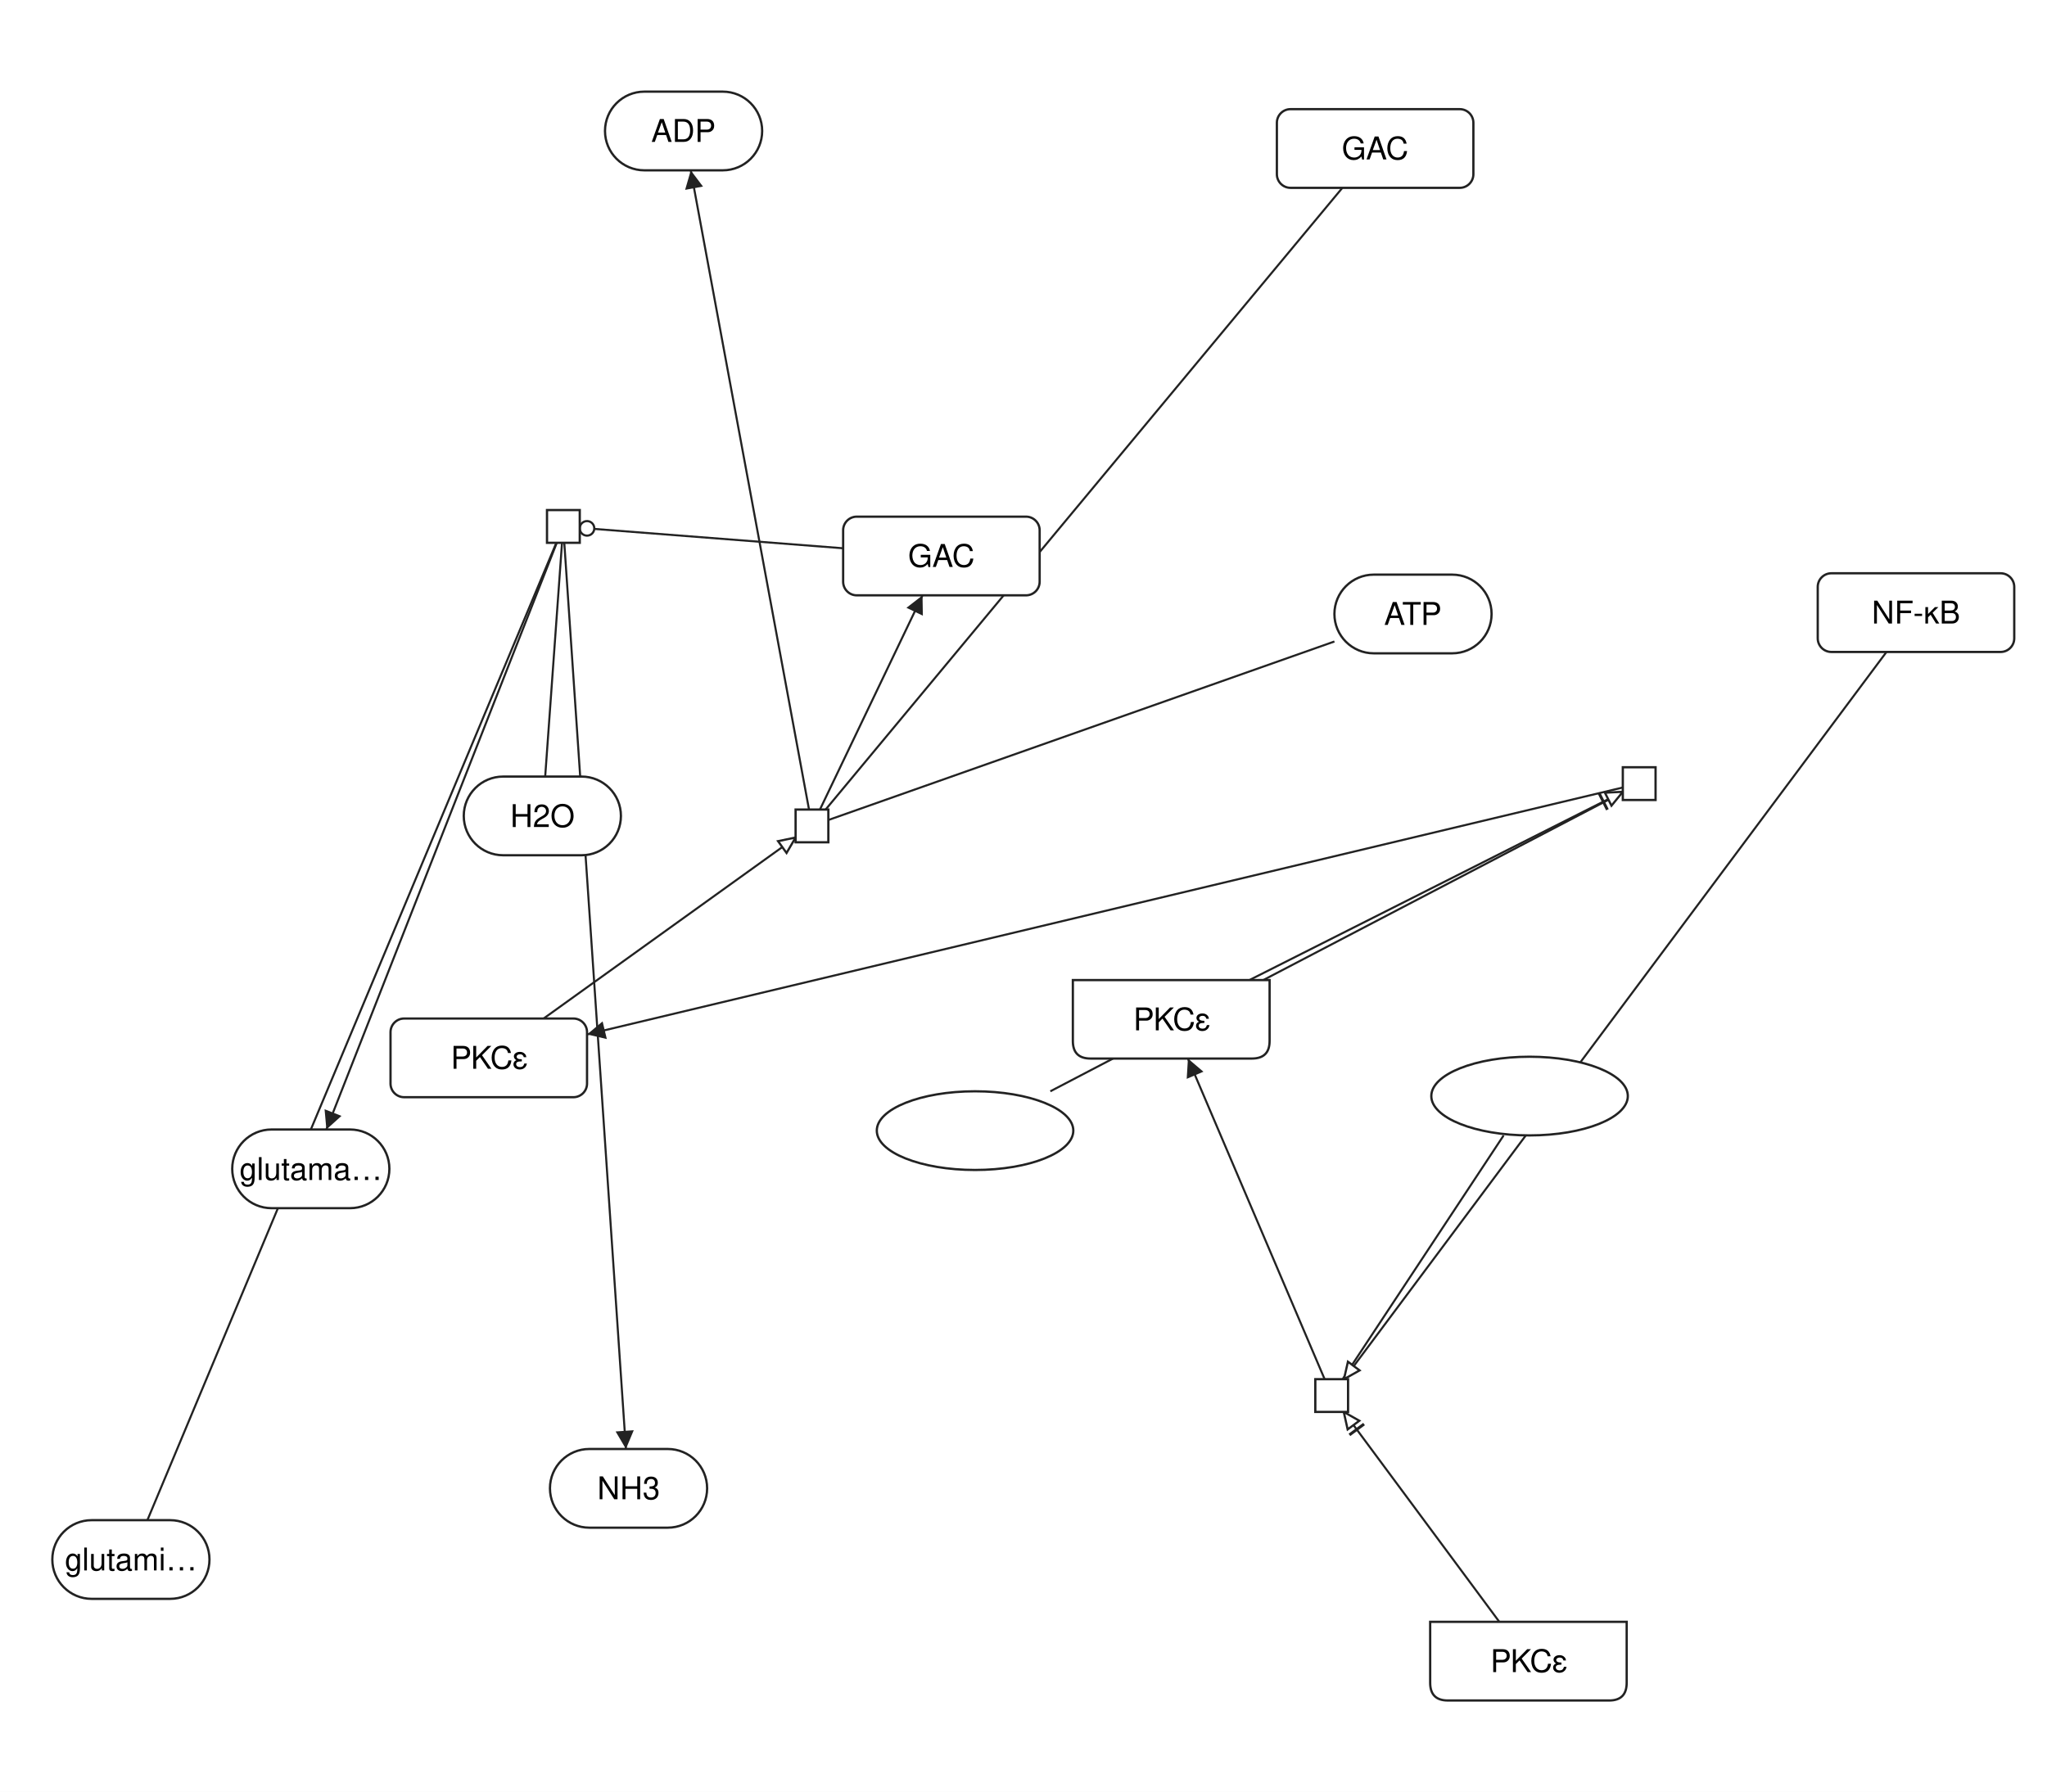
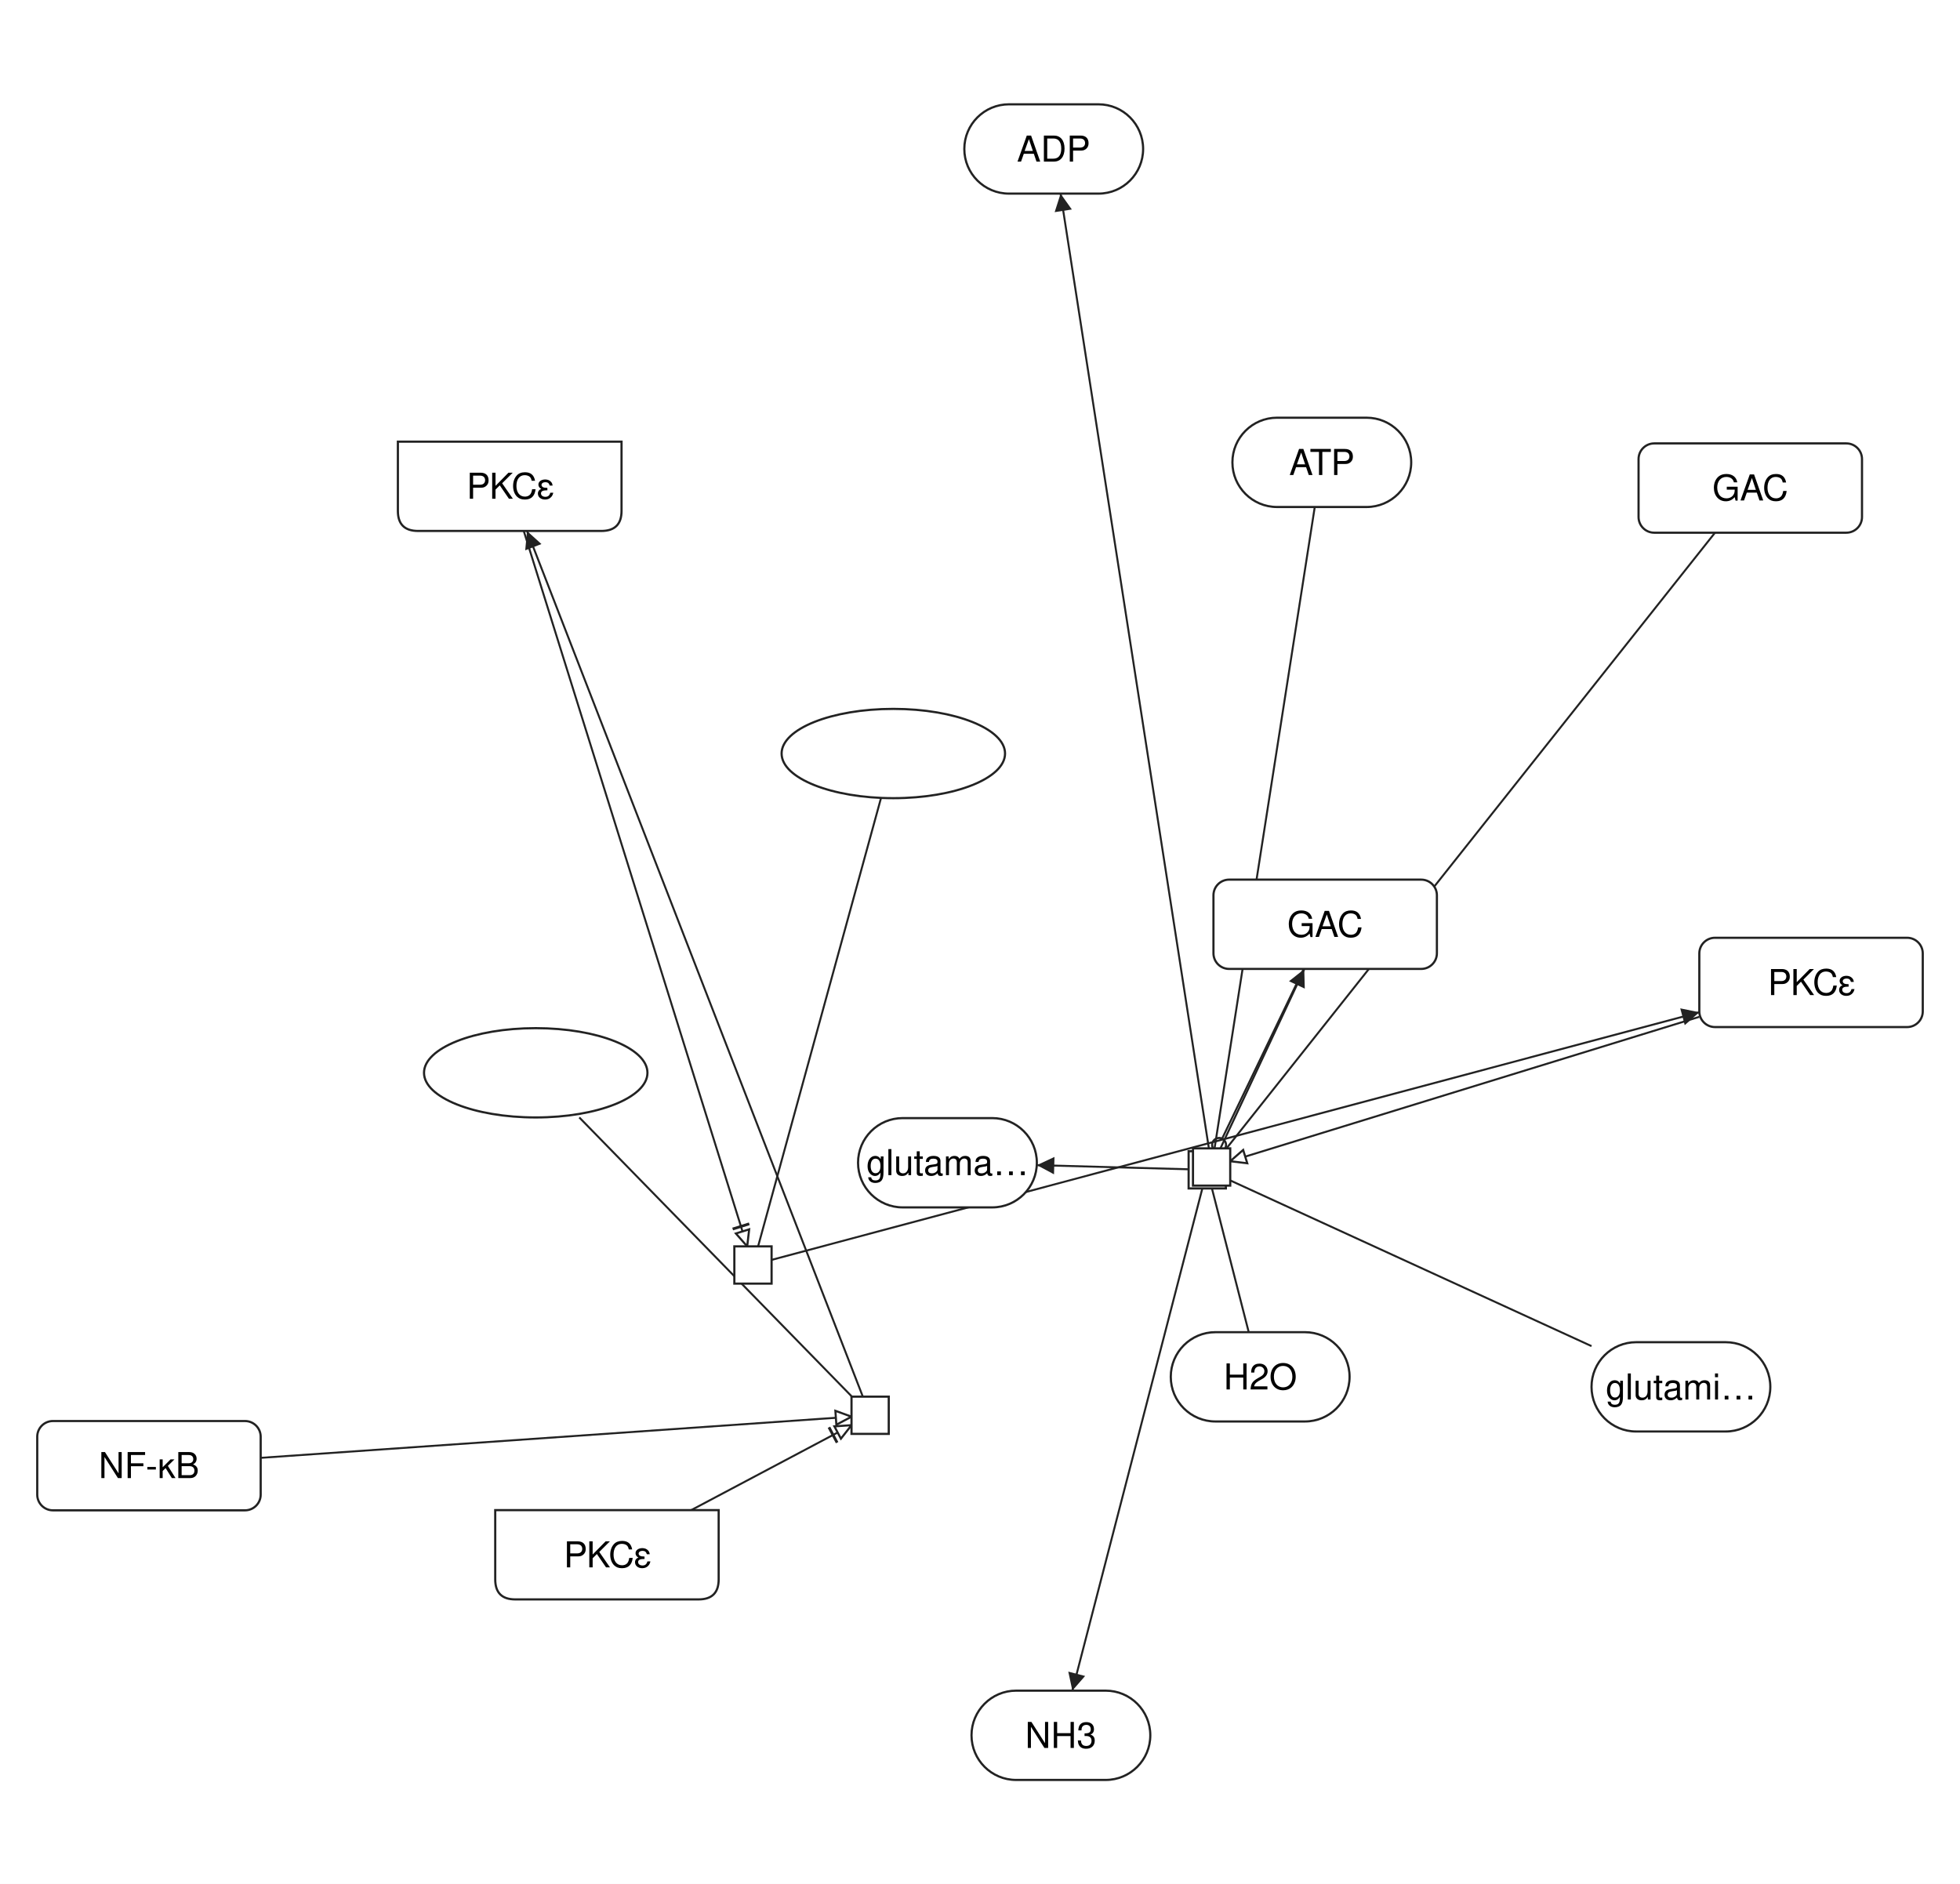
- <svg xmlns="http://www.w3.org/2000/svg" width="900" height="788" viewBox="0 0 900 788" font-family="Helvetica, Arial, sans-serif">
+ <svg xmlns="http://www.w3.org/2000/svg" width="900" height="865" viewBox="0 0 900 865" font-family="Helvetica, Arial, sans-serif">
  <defs>
    <marker id="production" viewBox="0 0 10 10" refX="10" refY="5" markerWidth="8.0" markerHeight="8.0" markerUnits="userSpaceOnUse" orient="auto">
      <path d="M0,0 L10,5 L0,10 z" fill="#222" />
    </marker>
    <marker id="stimulation" viewBox="0 0 11 10" refX="10" refY="5" markerWidth="8.8" markerHeight="8.0" markerUnits="userSpaceOnUse" orient="auto">
      <path d="M1,1 L10,5 L1,9 z" fill="#fff" stroke="#222" stroke-width="1.2" />
    </marker>
    <marker id="catalysis" viewBox="0 0 10 10" refX="9" refY="5" markerWidth="8.0" markerHeight="8.0" markerUnits="userSpaceOnUse" orient="auto">
      <circle cx="5" cy="5" r="4" fill="#fff" stroke="#222" stroke-width="1.2" />
    </marker>
    <marker id="inhibition" viewBox="0 0 4 10" refX="1" refY="5" markerWidth="3.2" markerHeight="8.0" markerUnits="userSpaceOnUse" orient="auto">
      <path d="M1,0 L1,10" stroke="#222" stroke-width="2" />
    </marker>
    <marker id="necessary-stimulation" viewBox="0 0 14 10" refX="13" refY="5" markerWidth="11.2" markerHeight="8.0" markerUnits="userSpaceOnUse" orient="auto">
      <path d="M1,0 L1,10" stroke="#222" stroke-width="1.6" />
      <path d="M4,1 L13,5 L4,9 z" fill="#fff" stroke="#222" stroke-width="1.2" />
    </marker>
    <marker id="modulation" viewBox="0 0 12 10" refX="11" refY="5" markerWidth="9.6" markerHeight="8.0" markerUnits="userSpaceOnUse" orient="auto">
      <path d="M1,5 L6,1 L11,5 L6,9 z" fill="#fff" stroke="#222" stroke-width="1.2" />
    </marker>
  </defs>
  <rect width="100%" height="100%" fill="#fff" />
-   <polyline points="661.1,499.3 590.3,606.5" fill="none" stroke="#222" stroke-width="0.9" />
-   <polyline points="461.8,479.9 713.5,348.4" fill="none" stroke="#222" stroke-width="0.9" />
-   <polyline points="239.7,341.5 247.1,238.7" fill="none" stroke="#222" stroke-width="0.9" />
-   <polyline points="370.7,241.1 254.9,232.1" fill="none" stroke="#222" stroke-width="0.9" marker-end="url(#catalysis)" />
-   <polyline points="586.7,282.1 364.2,360.6" fill="none" stroke="#222" stroke-width="0.9" />
-   <polyline points="590.2,82.6 363.0,356.0" fill="none" stroke="#222" stroke-width="0.9" />
-   <polyline points="659.2,713.2 590.8,620.9" fill="none" stroke="#222" stroke-width="0.9" marker-end="url(#necessary-stimulation)" />
-   <polyline points="549.3,431.0 713.5,348.2" fill="none" stroke="#222" stroke-width="0.9" marker-end="url(#necessary-stimulation)" />
-   <polyline points="829.5,286.6 590.9,606.5" fill="none" stroke="#222" stroke-width="0.9" marker-end="url(#stimulation)" />
-   <polyline points="239.0,447.9 349.8,368.3" fill="none" stroke="#222" stroke-width="0.9" marker-end="url(#stimulation)" />
-   <polyline points="64.8,668.5 244.6,238.7" fill="none" stroke="#222" stroke-width="0.9" />
-   <polyline points="244.8,238.7 143.5,496.7" fill="none" stroke="#222" stroke-width="0.9" marker-end="url(#production)" />
-   <polyline points="248.1,238.7 275.2,637.2" fill="none" stroke="#222" stroke-width="0.9" marker-end="url(#production)" />
-   <polyline points="713.5,346.3 258.1,454.9" fill="none" stroke="#222" stroke-width="0.9" marker-end="url(#production)" />
-   <polyline points="582.4,606.5 522.3,465.5" fill="none" stroke="#222" stroke-width="0.9" marker-end="url(#production)" />
-   <polyline points="360.5,356.0 405.6,261.8" fill="none" stroke="#222" stroke-width="0.9" marker-end="url(#production)" />
-   <polyline points="355.7,356.0 303.7,74.9" fill="none" stroke="#222" stroke-width="0.9" marker-end="url(#production)" />
-   <ellipse cx="672.5" cy="482.0" rx="43.2" ry="17.3" fill="#fff" stroke="#222" stroke-width="1" />
-   <text x="672.5" y="486.9" font-size="13.8" text-anchor="middle"> </text>
-   <ellipse cx="428.7" cy="497.2" rx="43.2" ry="17.3" fill="#fff" stroke="#222" stroke-width="1" />
-   <text x="428.7" y="502.0" font-size="13.8" text-anchor="middle"> </text>
-   <rect x="203.9" y="341.5" width="69.1" height="34.6" rx="17.3" fill="#fff" stroke="#222" stroke-width="1" />
-   <text x="238.5" y="363.7" font-size="13.8" text-anchor="middle">H2O</text>
-   <rect x="102.1" y="496.7" width="69.1" height="34.6" rx="17.3" fill="#fff" stroke="#222" stroke-width="1" />
-   <text x="136.7" y="518.9" font-size="13.8" text-anchor="middle">glutama…</text>
-   <rect x="241.8" y="637.2" width="69.1" height="34.6" rx="17.3" fill="#fff" stroke="#222" stroke-width="1" />
-   <text x="276.4" y="659.3" font-size="13.8" text-anchor="middle">NH3</text>
-   <rect x="370.7" y="227.2" width="86.4" height="34.6" rx="6.0" fill="#fff" stroke="#222" stroke-width="1" />
-   <text x="413.9" y="249.3" font-size="13.8" text-anchor="middle">GAC</text>
-   <rect x="586.7" y="252.7" width="69.1" height="34.6" rx="17.3" fill="#fff" stroke="#222" stroke-width="1" />
-   <text x="621.2" y="274.8" font-size="13.8" text-anchor="middle">ATP</text>
-   <rect x="266.0" y="40.3" width="69.1" height="34.6" rx="17.3" fill="#fff" stroke="#222" stroke-width="1" />
-   <text x="300.5" y="62.4" font-size="13.8" text-anchor="middle">ADP</text>
-   <rect x="561.4" y="48.0" width="86.4" height="34.6" rx="6.0" fill="#fff" stroke="#222" stroke-width="1" />
-   <text x="604.6" y="70.1" font-size="13.8" text-anchor="middle">GAC</text>
-   <path d="M628.8,713.2 H715.2 V740.0 Q715.2,747.8 707.5,747.8 H636.6 Q628.8,747.8 628.8,740.0 Z" fill="#fff" stroke="#222" stroke-width="1" />
-   <text x="672.0" y="735.3" font-size="13.8" text-anchor="middle">PKCε</text>
-   <path d="M471.7,431.0 H558.2 V457.8 Q558.2,465.5 550.4,465.5 H479.5 Q471.7,465.5 471.7,457.8 Z" fill="#fff" stroke="#222" stroke-width="1" />
-   <text x="515.0" y="453.1" font-size="13.8" text-anchor="middle">PKCε</text>
-   <rect x="799.2" y="252.1" width="86.4" height="34.6" rx="6.0" fill="#fff" stroke="#222" stroke-width="1" />
-   <text x="842.4" y="274.2" font-size="13.8" text-anchor="middle">NF-κB</text>
-   <rect x="171.7" y="447.9" width="86.4" height="34.6" rx="6.0" fill="#fff" stroke="#222" stroke-width="1" />
-   <text x="214.9" y="470.0" font-size="13.8" text-anchor="middle">PKCε</text>
-   <rect x="23.0" y="668.5" width="69.1" height="34.6" rx="17.3" fill="#fff" stroke="#222" stroke-width="1" />
-   <text x="57.6" y="690.6" font-size="13.8" text-anchor="middle">glutami…</text>
-   <rect x="240.5" y="224.3" width="14.4" height="14.4" fill="#fff" stroke="#222" stroke-width="1" />
-   <rect x="713.5" y="337.4" width="14.4" height="14.4" fill="#fff" stroke="#222" stroke-width="1" />
-   <rect x="578.3" y="606.5" width="14.4" height="14.4" fill="#fff" stroke="#222" stroke-width="1" />
-   <rect x="349.8" y="356.0" width="14.4" height="14.4" fill="#fff" stroke="#222" stroke-width="1" />
+   <polyline points="266.0,513.1 391.2,641.3" fill="none" stroke="#222" stroke-width="0.9" />
+   <polyline points="404.5,366.6 348.1,572.3" fill="none" stroke="#222" stroke-width="0.9" />
+   <polyline points="573.4,611.7 556.5,545.7" fill="none" stroke="#222" stroke-width="0.9" />
+   <polyline points="598.6,445.0 558.4,528.6" fill="none" stroke="#222" stroke-width="0.9" marker-end="url(#catalysis)" />
+   <polyline points="603.7,232.9 557.7,527.3" fill="none" stroke="#222" stroke-width="0.9" />
+   <polyline points="787.5,244.6 563.2,527.3" fill="none" stroke="#222" stroke-width="0.9" />
+   <polyline points="317.4,693.4 391.0,654.4" fill="none" stroke="#222" stroke-width="0.9" marker-end="url(#necessary-stimulation)" />
+   <polyline points="240.5,243.8 343.1,572.3" fill="none" stroke="#222" stroke-width="0.9" marker-end="url(#necessary-stimulation)" />
+   <polyline points="119.7,669.4 391.0,650.5" fill="none" stroke="#222" stroke-width="0.9" marker-end="url(#stimulation)" />
+   <polyline points="780.3,466.9 564.9,533.2" fill="none" stroke="#222" stroke-width="0.9" marker-end="url(#stimulation)" />
+   <polyline points="730.8,618.1 562.9,541.1" fill="none" stroke="#222" stroke-width="0.9" />
+   <polyline points="545.8,536.9 476.1,535.0" fill="none" stroke="#222" stroke-width="0.9" marker-end="url(#production)" />
+   <polyline points="552.1,545.7 492.4,776.3" fill="none" stroke="#222" stroke-width="0.9" marker-end="url(#production)" />
+   <polyline points="354.3,578.5 780.3,464.8" fill="none" stroke="#222" stroke-width="0.9" marker-end="url(#production)" />
+   <polyline points="396.2,641.3 242.0,243.8" fill="none" stroke="#222" stroke-width="0.9" marker-end="url(#production)" />
+   <polyline points="560.4,527.3 598.9,445.0" fill="none" stroke="#222" stroke-width="0.9" marker-end="url(#production)" />
+   <polyline points="555.1,527.3 487.0,88.9" fill="none" stroke="#222" stroke-width="0.9" marker-end="url(#production)" />
+   <ellipse cx="246.0" cy="492.6" rx="51.3" ry="20.5" fill="#fff" stroke="#222" stroke-width="1" />
+   <text x="246.0" y="498.3" font-size="16.4" text-anchor="middle"> </text>
+   <ellipse cx="410.2" cy="346.0" rx="51.3" ry="20.5" fill="#fff" stroke="#222" stroke-width="1" />
+   <text x="410.2" y="351.8" font-size="16.4" text-anchor="middle"> </text>
+   <rect x="537.6" y="611.7" width="82.1" height="41.0" rx="20.5" fill="#fff" stroke="#222" stroke-width="1" />
+   <text x="578.7" y="638.0" font-size="16.4" text-anchor="middle">H2O</text>
+   <rect x="394.0" y="513.4" width="82.1" height="41.0" rx="20.5" fill="#fff" stroke="#222" stroke-width="1" />
+   <text x="435.1" y="539.6" font-size="16.4" text-anchor="middle">glutama…</text>
+   <rect x="446.1" y="776.3" width="82.1" height="41.0" rx="20.5" fill="#fff" stroke="#222" stroke-width="1" />
+   <text x="487.1" y="802.6" font-size="16.4" text-anchor="middle">NH3</text>
+   <rect x="557.2" y="403.9" width="102.6" height="41.0" rx="7.2" fill="#fff" stroke="#222" stroke-width="1" />
+   <text x="608.5" y="430.2" font-size="16.4" text-anchor="middle">GAC</text>
+   <rect x="565.9" y="191.8" width="82.1" height="41.0" rx="20.5" fill="#fff" stroke="#222" stroke-width="1" />
+   <text x="607.0" y="218.1" font-size="16.4" text-anchor="middle">ATP</text>
+   <rect x="442.8" y="47.9" width="82.1" height="41.0" rx="20.5" fill="#fff" stroke="#222" stroke-width="1" />
+   <text x="483.8" y="74.2" font-size="16.4" text-anchor="middle">ADP</text>
+   <rect x="752.4" y="203.6" width="102.6" height="41.0" rx="7.2" fill="#fff" stroke="#222" stroke-width="1" />
+   <text x="803.7" y="229.8" font-size="16.4" text-anchor="middle">GAC</text>
+   <path d="M227.4,693.4 H330.0 V725.2 Q330.0,734.4 320.8,734.4 H236.6 Q227.4,734.4 227.4,725.2 Z" fill="#fff" stroke="#222" stroke-width="1" />
+   <text x="278.7" y="719.7" font-size="16.4" text-anchor="middle">PKCε</text>
+   <path d="M182.7,202.8 H285.4 V234.6 Q285.4,243.8 276.1,243.8 H192.0 Q182.7,243.8 182.7,234.6 Z" fill="#fff" stroke="#222" stroke-width="1" />
+   <text x="234.1" y="229.0" font-size="16.4" text-anchor="middle">PKCε</text>
+   <rect x="17.1" y="652.5" width="102.6" height="41.0" rx="7.2" fill="#fff" stroke="#222" stroke-width="1" />
+   <text x="68.4" y="678.7" font-size="16.4" text-anchor="middle">NF-κB</text>
+   <rect x="780.3" y="430.6" width="102.6" height="41.0" rx="7.2" fill="#fff" stroke="#222" stroke-width="1" />
+   <text x="831.6" y="456.9" font-size="16.4" text-anchor="middle">PKCε</text>
+   <rect x="730.8" y="616.3" width="82.1" height="41.0" rx="20.5" fill="#fff" stroke="#222" stroke-width="1" />
+   <text x="771.9" y="642.6" font-size="16.4" text-anchor="middle">glutami…</text>
+   <rect x="545.8" y="528.6" width="17.1" height="17.1" fill="#fff" stroke="#222" stroke-width="1" />
+   <rect x="337.2" y="572.3" width="17.1" height="17.1" fill="#fff" stroke="#222" stroke-width="1" />
+   <rect x="391.0" y="641.3" width="17.1" height="17.1" fill="#fff" stroke="#222" stroke-width="1" />
+   <rect x="547.8" y="527.3" width="17.1" height="17.1" fill="#fff" stroke="#222" stroke-width="1" />
</svg>
